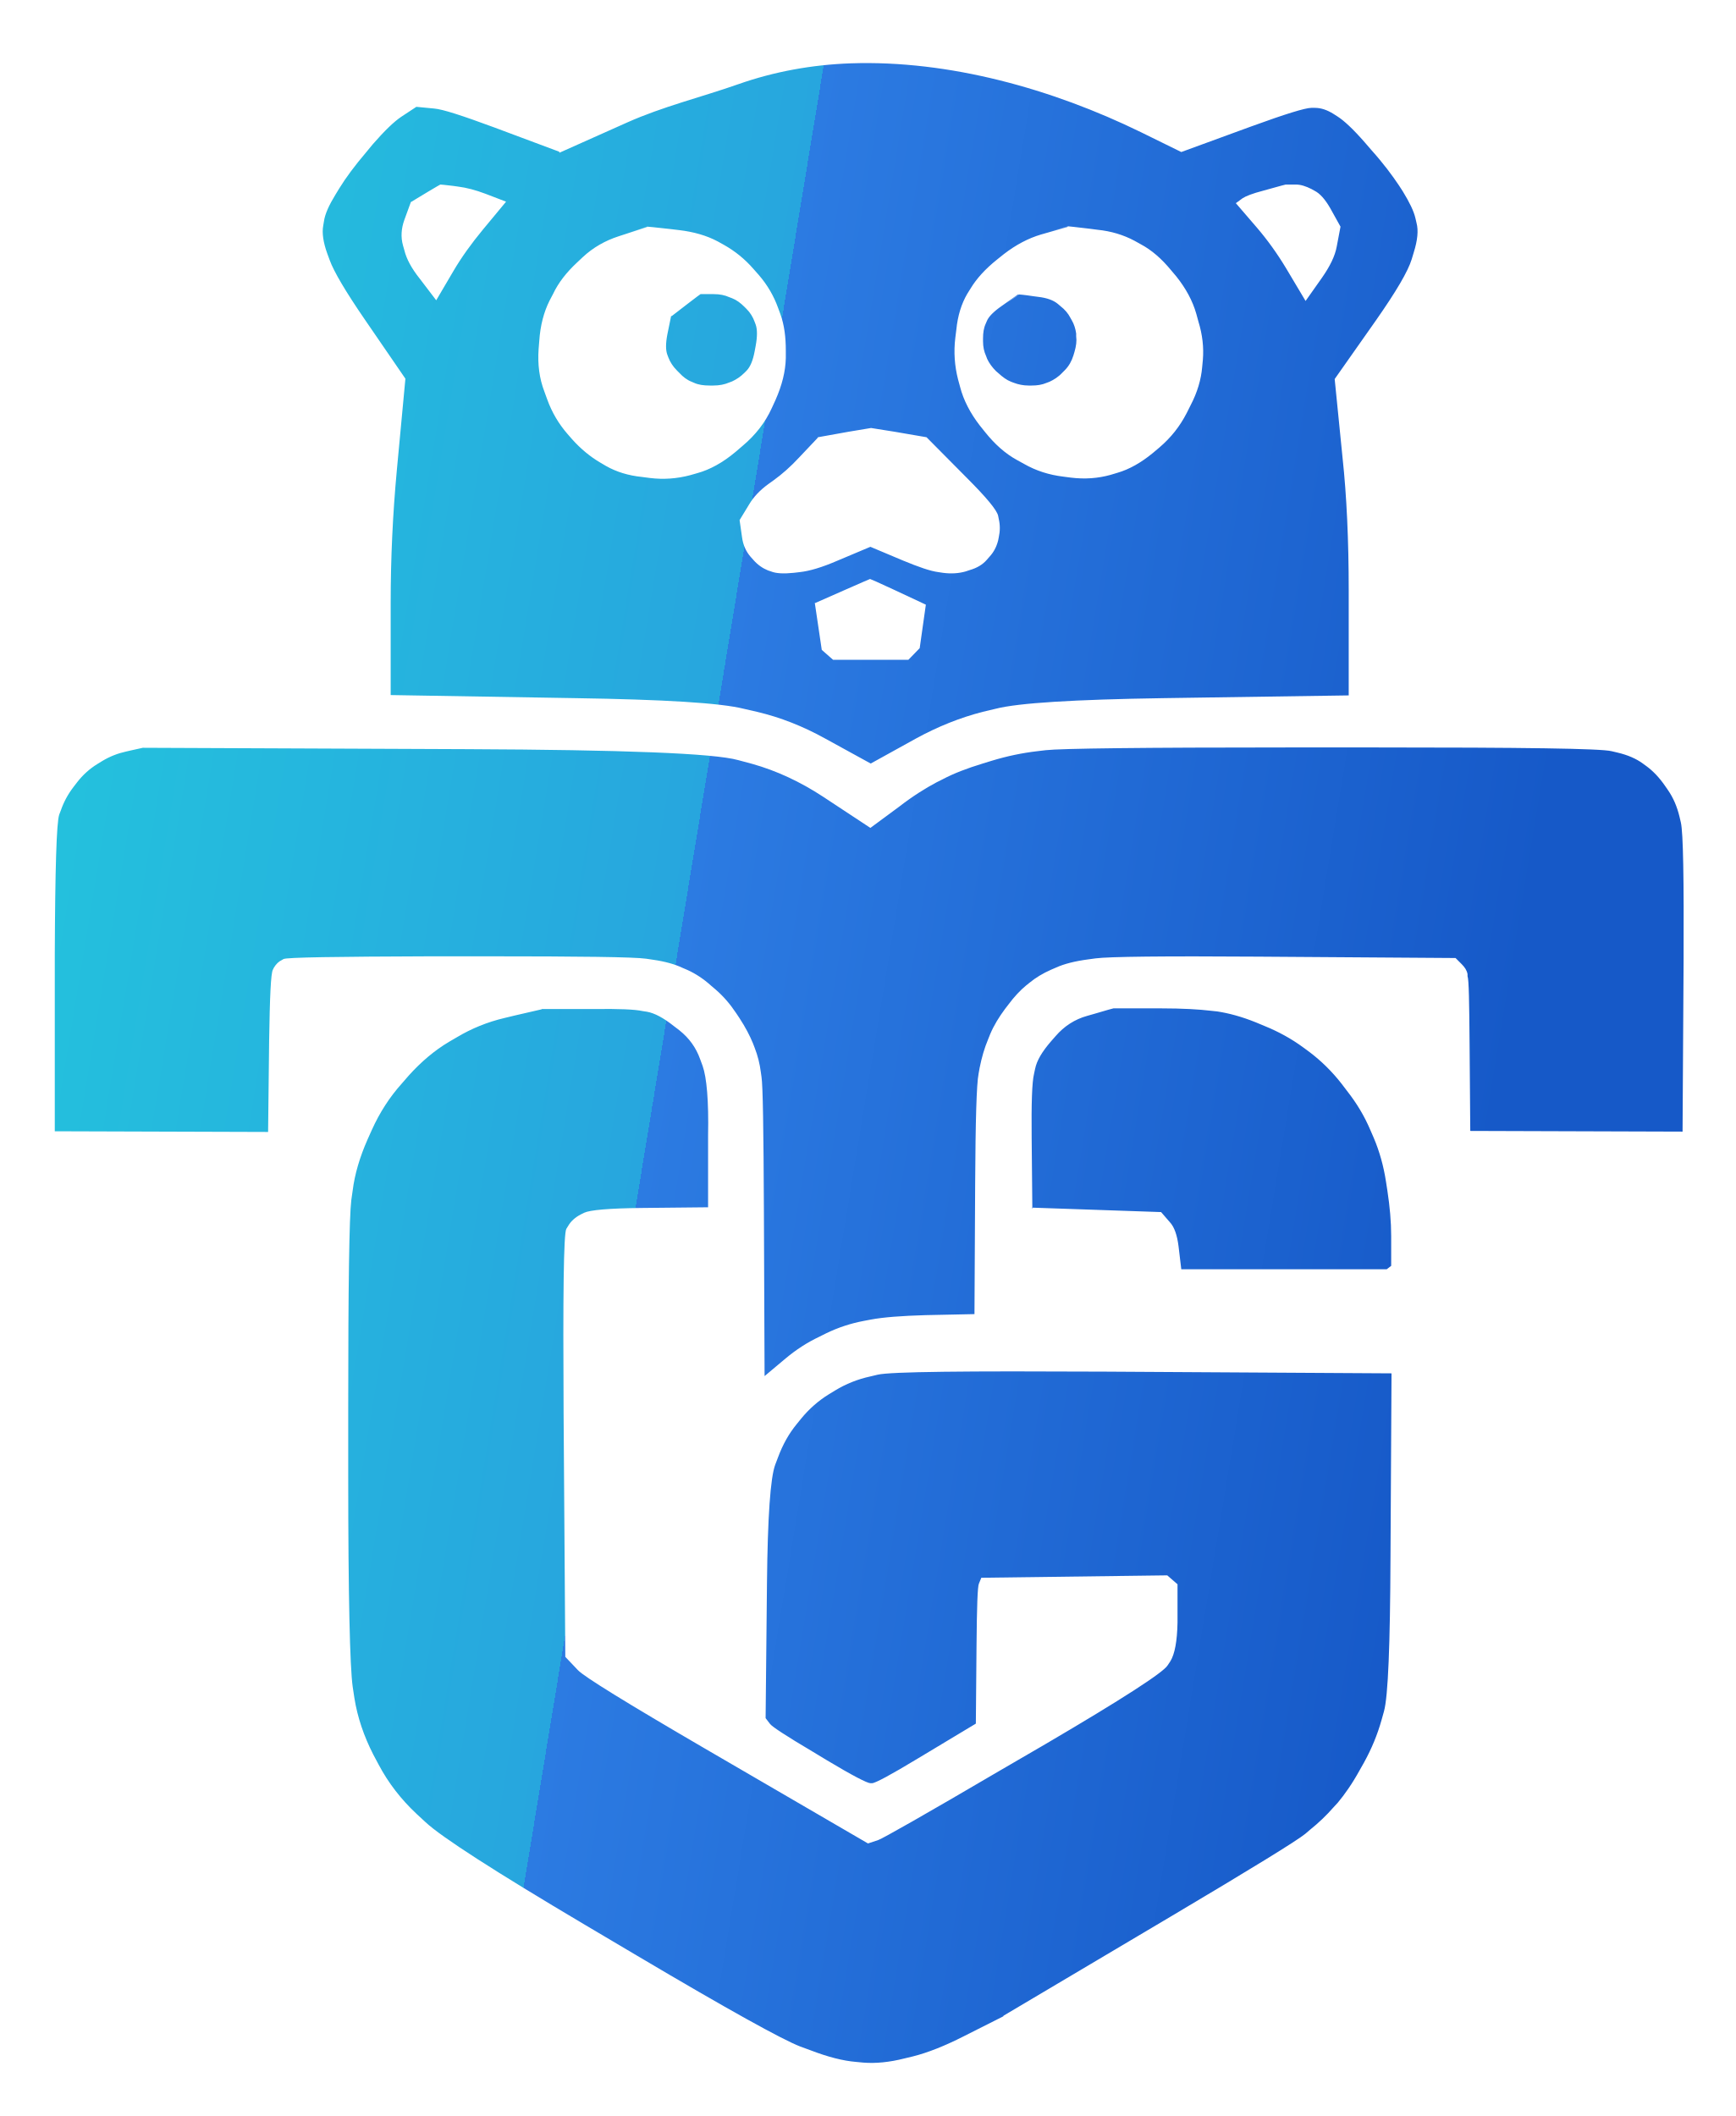
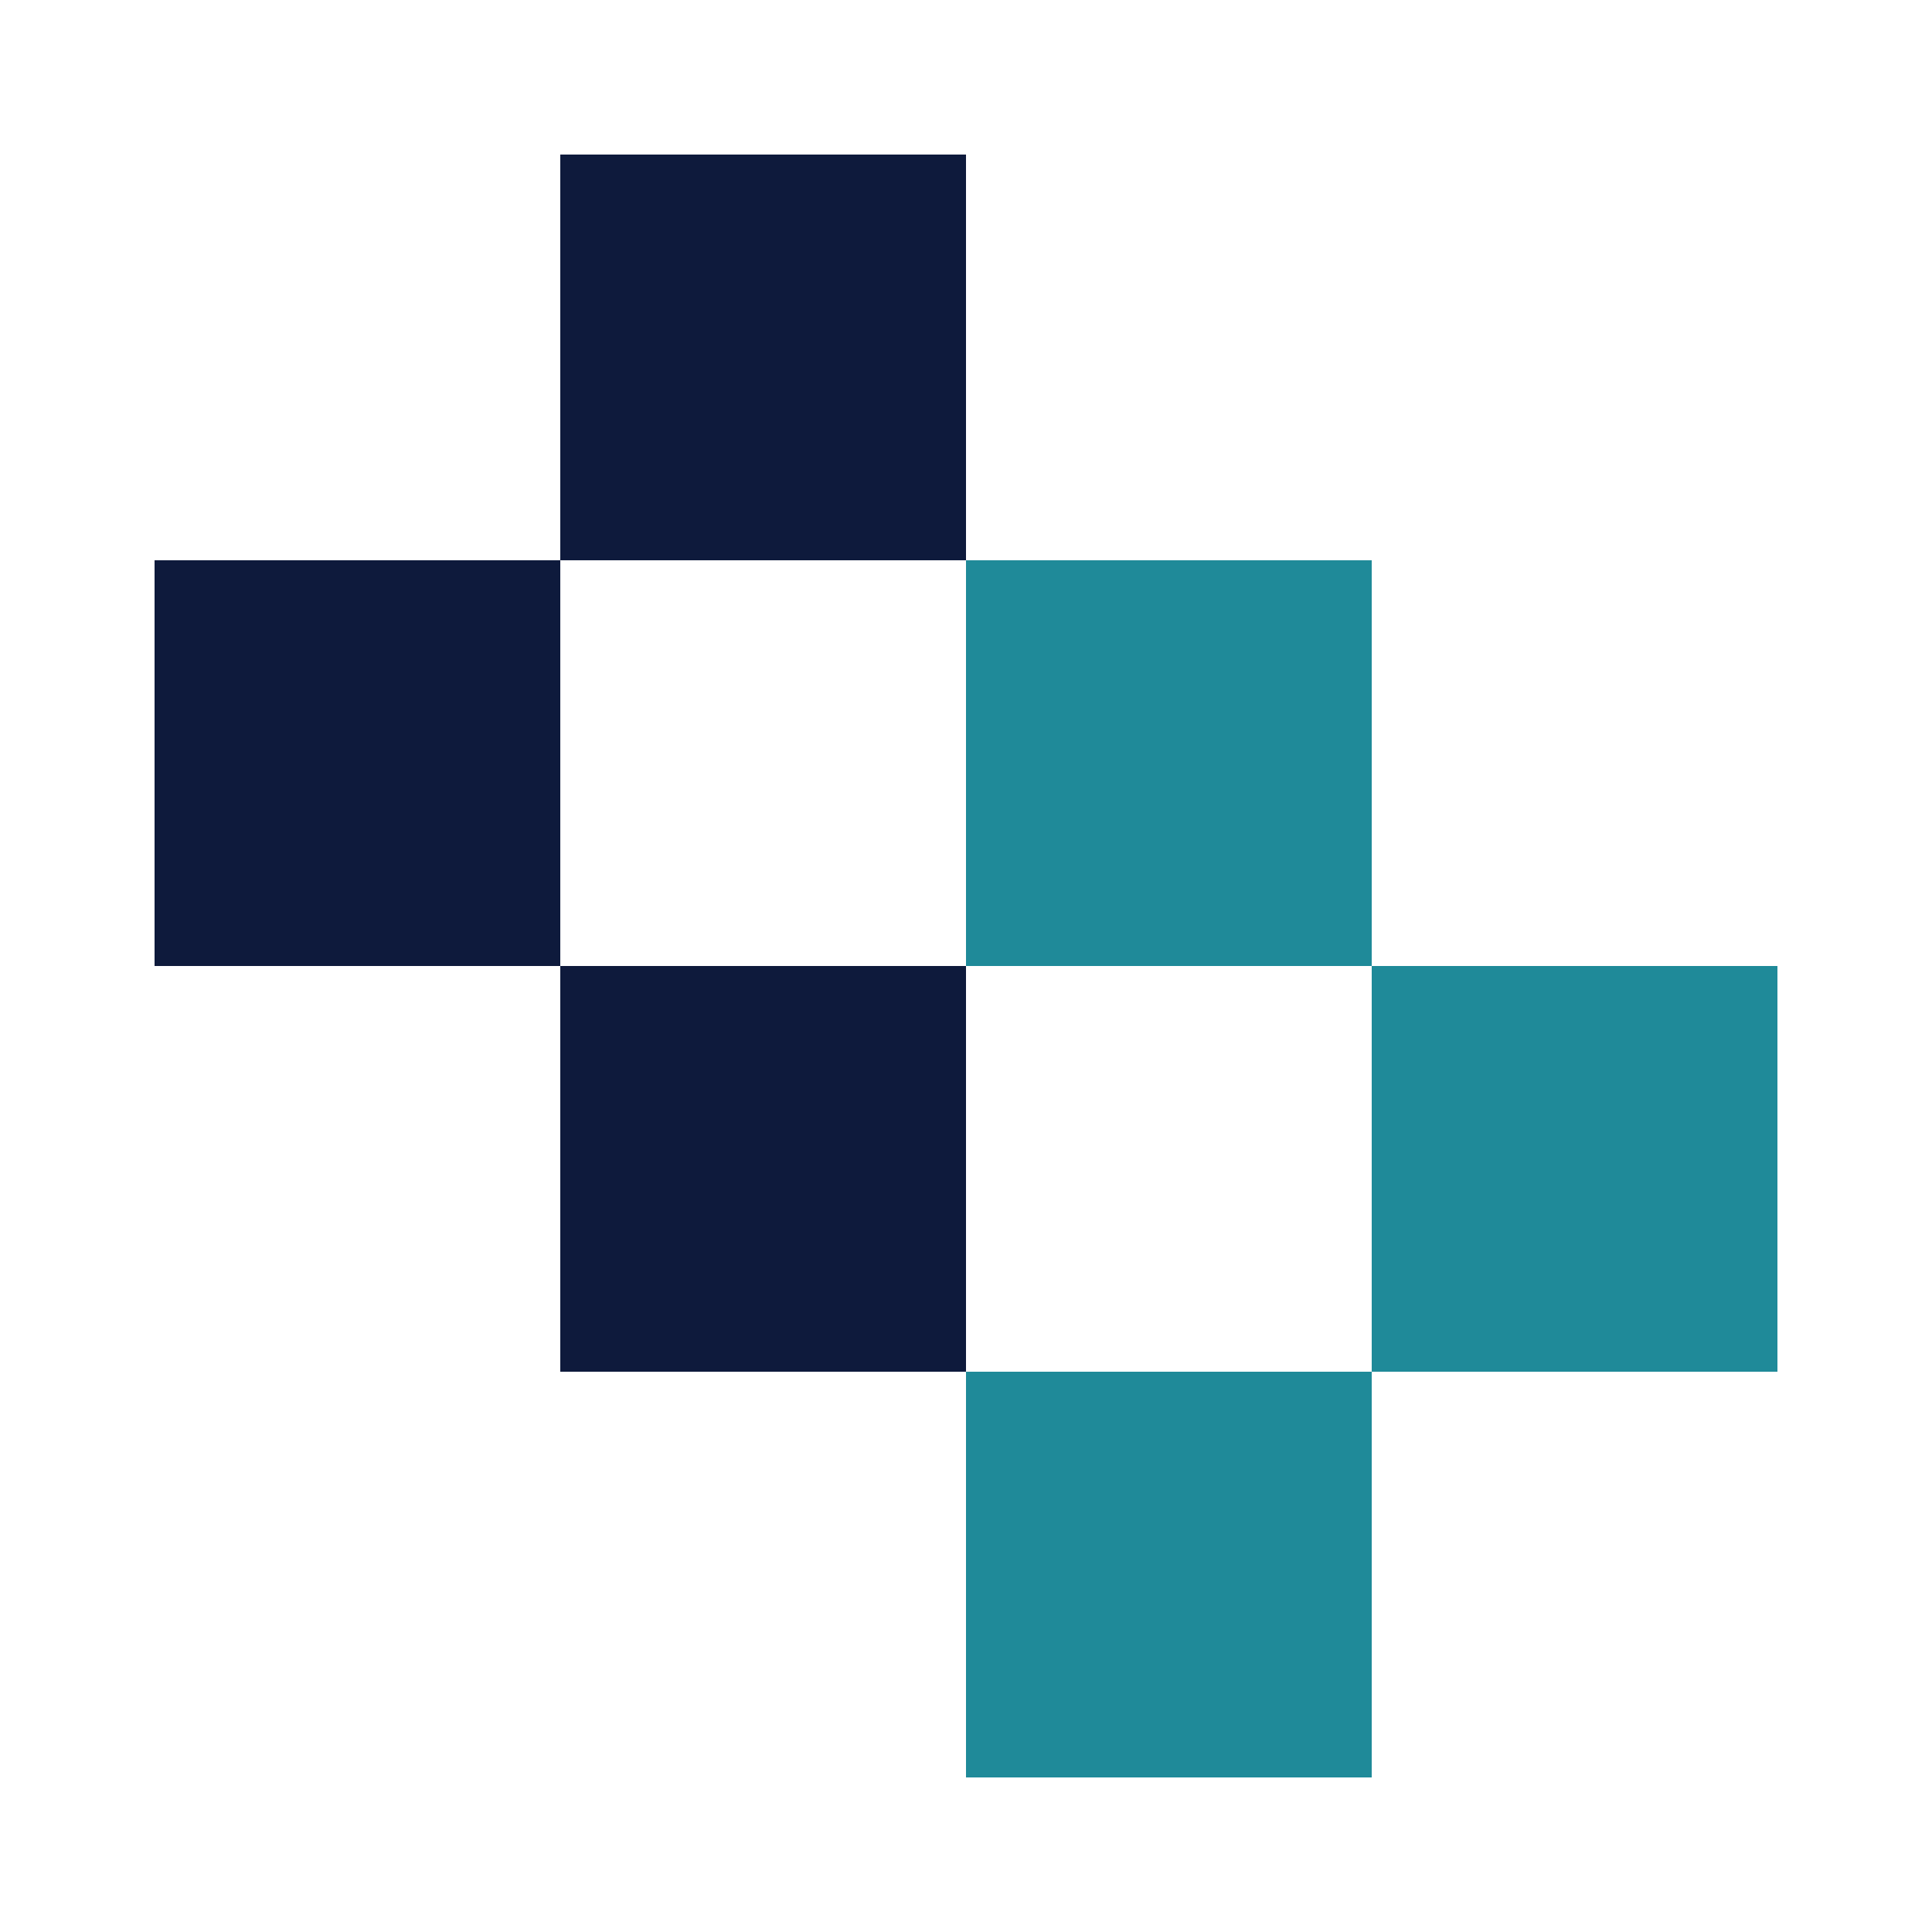
- <svg xmlns="http://www.w3.org/2000/svg" id="Layer_1" version="1.1" viewBox="0 0 507 618">
-   <defs>
-     <style>
-       .st0 {
-         fill: url(#linear-gradient);
-         fill-rule: evenodd;
-       }
-     </style>
-     <linearGradient id="linear-gradient" x1="-385.3" y1="821.3" x2="-384.3" y2="821.1" gradientTransform="translate(183365.2 481810.9) scale(476 -586.4)" gradientUnits="userSpaceOnUse">
-       <stop offset="0" stop-color="#23c9dd" />
-       <stop offset=".5" stop-color="#27a6de" />
-       <stop offset=".5" stop-color="#2c7be2" />
-       <stop offset="1" stop-color="#1659c8" />
-     </linearGradient>
-   </defs>
-   <path class="st0" d="M163.3,44.3l-19-7.1c-9.2-3.4-15-5.3-17.5-5.5l-5.2-.5-4.4,2.9c-2.1,1.4-4.9,4.1-8.3,8l-1.9,2.3c-3.4,4-6,7.5-7.9,10.6l-1.1,1.8c-1.9,3.1-3.1,5.7-3.4,7.9l-.2,1.2c-.4,2.1,0,4.9,1.2,8.2l.7,1.9c1.2,3.3,4.6,9.1,10.3,17.4l11.8,17.2-2.5,26.7c-1.2,12.9-1.8,25.8-1.8,38.8v26.9s53.9.9,53.9.9c26,.4,42.4,1.4,49.2,3.1l3.9.9c6.8,1.6,13.4,4.2,19.9,7.8l13.3,7.3,13.2-7.3c6.4-3.5,12.9-6.1,19.5-7.8l3.8-.9c6.6-1.7,22.9-2.7,49-3.1l54.1-.8v-30.6c0-14.7-.6-27.7-1.8-38.8l-2.3-23,12.1-17.2c5.8-8.3,9.3-14.2,10.4-17.8l.6-2c1.1-3.5,1.4-6.4.8-8.6l-.3-1.3c-.5-2.2-1.8-4.8-3.7-7.9l-1.1-1.7c-2-3-4.6-6.5-8.1-10.4l-1.9-2.2c-3.4-3.9-6.1-6.4-8-7.6l-1.1-.7c-1.9-1.2-3.7-1.8-5.5-1.8h-1c-1.8,0-7.6,1.8-17.5,5.4l-20.5,7.5s-11.8-5.8-11.8-5.8c-25.8-12.6-56-21.1-84.8-20.1-11.2.4-22.3,2.4-32.8,6.1-10.8,3.8-22,6.5-32.5,11.2l-19.7,8.8ZM120,59l-1.9,5.2c-.9,2.5-1.1,5-.4,7.5l.4,1.4c.6,2.5,2.1,5.3,4.5,8.3l4.8,6.3,5-8.5c2.4-4.1,5.3-8.1,8.6-12.1l6.8-8.2-6-2.3c-2.9-1.1-5.6-1.8-8-2.1l-1.4-.2c-2.4-.3-3.7-.4-3.8-.4h0c0,0-1.3.7-3.6,2.1l-4.8,2.9ZM360.9,59.3l6.2,7.2c3,3.5,5.9,7.5,8.6,12l5.6,9.4,4.8-6.8c2.3-3.3,3.8-6.3,4.3-9.1l1.1-5.8-3-5.4c-1.5-2.6-3-4.3-4.6-5.1l-.9-.5c-1.6-.8-3.1-1.3-4.5-1.3h-.8c-1.4,0-2.1,0-2.2,0h0c0,0-1.7.4-4.8,1.3l-1.8.5c-3.1.8-5.1,1.6-6,2.2l-1.9,1.4ZM189,66.3l-8.3,2.7c-4,1.3-7.5,3.3-10.5,6.1l-1.7,1.6c-3,2.8-5.4,5.8-7,9.2l-1,1.9c-1.7,3.4-2.7,7.3-3,11.7l-.2,2.5c-.3,4.4.2,8.5,1.7,12.4l.8,2.2c1.4,3.9,3.4,7.2,5.9,10.1l1.4,1.6c2.5,2.8,5.3,5.1,8.2,6.8l1.7,1c3,1.7,6.5,2.8,10.5,3.2l2.3.3c4,.5,7.9.2,11.7-.8l2.1-.6c3.7-1,7.5-3.1,11.2-6.2l2.1-1.8c3.7-3.1,6.6-6.8,8.5-11l1.1-2.4c1.9-4.3,2.9-8.3,3-12.2v-2.2c0-3.8-.4-7.4-1.6-10.7l-.7-1.9c-1.2-3.3-3-6.5-5.6-9.5l-1.5-1.7c-2.6-3-5.5-5.3-8.7-7.1l-1.8-1c-3.2-1.7-7-2.8-11.3-3.3l-2.5-.3c-4.4-.5-6.6-.7-6.7-.7h0c0,0-2.1.7-6.1,2l6-2ZM311.7,66.3l-7.7,2.2c-3.7,1.1-7.3,3-10.8,5.7l-2,1.6c-3.5,2.8-6,5.6-7.7,8.4l-1,1.6c-1.7,2.9-2.8,6.4-3.2,10.5l-.3,2.4c-.5,4.1-.2,8.2.8,12.1l.6,2.2c1,3.9,3,7.7,5.7,11.2l1.6,2c2.8,3.5,5.9,6.3,9.4,8.2l2,1.1c3.5,2,7.3,3.2,11.4,3.7l2.3.3c4.1.5,7.9.2,11.5-.8l2-.6c3.5-1,7-3,10.4-5.8l1.9-1.6c3.4-2.9,6-6.2,8-10.1l1.1-2.2c2-3.8,3.1-7.6,3.4-11.2l.2-2.1c.3-3.6-.1-7.3-1.3-11.2l-.6-2.2c-1.1-3.9-3.1-7.5-5.8-10.9l-1.6-1.9c-2.8-3.4-5.7-5.9-8.9-7.6l-1.8-1c-3.2-1.7-6.8-2.8-10.8-3.2l-2.3-.3c-4.1-.5-6.2-.7-6.2-.7h0c0,0-2,.6-5.7,1.6l5.6-1.6ZM196,92.3l-1.1,5.4c-.5,2.6-.5,4.6,0,5.9l.3.8c.5,1.3,1.3,2.6,2.5,3.8l.7.7c1.1,1.2,2.3,2.1,3.6,2.6l.7.3c1.3.6,2.8.8,4.6.8h1c1.8,0,3.3-.3,4.7-.9l.8-.3c1.3-.6,2.5-1.4,3.6-2.5l.6-.6c1.1-1.1,1.9-3,2.4-5.7l.3-1.6c.5-2.7.5-4.8,0-6.2l-.3-.8c-.5-1.4-1.3-2.7-2.4-3.8l-.6-.6c-1.1-1.1-2.3-2-3.6-2.5l-.8-.3c-1.3-.6-2.8-.9-4.6-.9h-1c-1.8,0-2.7,0-2.8,0h0c0,0-1.3.9-3.6,2.7l-4.8,3.7ZM297.3,86l-4.8,3.4c-2.3,1.6-3.8,3.1-4.3,4.4l-.3.7c-.6,1.3-.8,2.7-.8,4.3v.9c0,1.6.3,3,.9,4.3l.3.8c.6,1.3,1.5,2.5,2.6,3.6l.7.6c1.2,1.1,2.4,2,3.7,2.5l.8.3c1.3.5,2.8.8,4.3.8h.9c1.6,0,3-.2,4.4-.8l.8-.3c1.3-.6,2.6-1.4,3.8-2.7l.7-.7c1.2-1.2,2-2.7,2.5-4.3l.3-1c.5-1.7.7-3.2.5-4.6v-.8c-.2-1.4-.6-2.7-1.3-3.9l-.4-.7c-.6-1.2-1.6-2.4-2.9-3.4l-.7-.6c-1.3-1.1-3.2-1.8-5.8-2.1l-1.5-.2c-2.6-.4-4-.5-4.1-.5h0c0,0-1.3.8-3.6,2.5l3.5-2.4ZM238.7,128l-5.3,5.6c-2.5,2.7-5,4.9-7.5,6.7l-1.4,1c-2.5,1.8-4.4,3.8-5.7,6l-2.8,4.6.7,4.9c.3,2.4,1.2,4.3,2.5,5.8l.8.9c1.3,1.5,2.8,2.5,4.3,3.1l.9.3c1.5.6,3.7.7,6.6.4l1.7-.2c2.9-.3,6.6-1.4,11.2-3.4l9.5-4,9.5,4c4.6,1.9,8,3.1,10.4,3.4l1.3.2c2.3.3,4.5.2,6.6-.4l1.2-.4c2.1-.6,3.8-1.6,5-3l.7-.8c1.3-1.4,2.1-2.9,2.6-4.8l.2-1c.4-1.8.4-3.6,0-5.3l-.2-1c-.4-1.7-3.5-5.4-9.2-11.1l-11.7-11.8-9.3-1.6c-4.5-.7-6.8-1.1-6.9-1.1h0c0,0-2.3.4-6.6,1.1l-8.9,1.6ZM238,176.3l2,13.5,3.3,2.9h22c0,0,3.3-3.4,3.3-3.4l1.8-12.7-9.4-4.4c-4.5-2.1-6.8-3.1-6.9-3.1h0c0,0-2.4,1-6.9,3l-9.3,4.1ZM16,330.4l62.3.2.3-26.6c.2-12.8.5-19.8,1.1-20.8l.3-.6c.6-1,1.4-1.8,2.3-2.2l.5-.3c.9-.5,15.3-.7,43.1-.8h15.9c27.8,0,43.4.2,46.9.7l2,.3c3.5.5,6.4,1.3,8.7,2.4l1.4.6c2.4,1.1,4.7,2.6,6.9,4.6l1.3,1.1c2.3,2,4.2,4.2,6,6.9l1,1.5c1.7,2.6,3,5.1,3.9,7.3l.5,1.3c.9,2.3,1.5,4.7,1.8,7.1l.2,1.4c.4,2.5.6,15.4.7,38.9l.2,48.5,6.2-5.2c3-2.5,6.2-4.6,9.8-6.3l2-1c3.5-1.7,7.2-2.9,10.9-3.6l2.1-.4c3.7-.7,9.1-1.1,16-1.3l14.3-.3.2-38.1c.1-18.4.4-29.1,1-32.1l.3-1.7c.6-3,1.4-5.8,2.5-8.4l.6-1.5c1.1-2.6,2.6-5,4.3-7.3l1-1.3c1.7-2.3,3.5-4.2,5.2-5.6l1-.8c1.7-1.4,3.8-2.7,6.3-3.8l1.4-.6c2.4-1.1,5.6-1.9,9.4-2.4l2.2-.3c3.8-.5,19.7-.7,47.5-.5l57.6.4,1.8,1.8c.9.9,1.5,1.8,1.7,2.9v.6c.4,1,.5,7.7.6,19.9l.2,25.3,62,.2.3-49.8c.1-24-.1-37.5-.8-40.5l-.4-1.7c-.7-2.9-1.8-5.5-3.4-7.8l-.9-1.3c-1.6-2.3-3.4-4.2-5.3-5.6l-1.1-.8c-1.9-1.4-4.4-2.5-7.4-3.2l-1.7-.4c-3-.8-26.1-1.1-69.3-1.1h-24.7c-43.2,0-67,.3-71.3.8l-2.5.3c-4.3.5-8.7,1.4-13.3,2.8l-2.6.8c-4.6,1.4-8.5,2.9-11.7,4.6l-1.8.9c-3.2,1.7-6.9,4-10.9,7.1l-8.4,6.2-13.8-9.1c-6.7-4.4-13.6-7.6-20.7-9.6l-4.1-1.1c-7.1-2-33.5-3-79.1-3.2l-94.6-.4h-.2c0,0-1.3.3-3.6.8l-1.3.3c-2.3.5-4.7,1.4-7,2.8l-1.3.8c-2.3,1.4-4.3,3.2-6,5.4l-1,1.3c-1.7,2.2-2.9,4.5-3.7,6.8l-.5,1.3c-.8,2.3-1.2,16-1.3,40.9v51.7ZM301.3,352.7l37.8,1.3,2.6,3c1.3,1.4,2.1,3.8,2.5,7l.8,6.7h60c0,0,1.3-1,1.3-1v-8.7c0-4.2-.4-8.6-1.1-13.2l-.4-2.6c-.7-4.6-1.9-8.9-3.6-12.9l-1-2.3c-1.7-4-3.9-7.7-6.8-11.4l-1.6-2.1c-2.8-3.6-6-6.7-9.3-9.2l-1.9-1.4c-3.4-2.5-7.2-4.6-11.4-6.3l-2.4-1c-4.2-1.7-8-2.7-11.3-3.2l-1.9-.2c-3.3-.4-8.2-.7-14.7-.7h-13.5c0,0-.2,0-.2,0,0,0-2,.5-5.6,1.6l-2.1.6c-3.6,1-6.7,3-9.2,5.9l-1.4,1.6c-2.5,2.9-4.1,5.5-4.6,8l-.3,1.4c-.6,2.4-.8,8.7-.7,18.7l.2,20.7ZM293.1,588.7l48.9-29c23.6-14,36.6-22,39.2-24.1l1.4-1.2c2.5-2,4.8-4.2,6.9-6.6l1.2-1.3c2-2.4,4.2-5.5,6.4-9.5l1.3-2.3c2.2-4,3.9-8.1,5.1-12.4l.7-2.5c1.2-4.3,1.8-19.4,1.9-45.2l.3-53.5-83.8-.5c-40.5-.2-62.6,0-66.3.9l-2.1.5c-3.7.8-7.2,2.2-10.3,4.1l-1.8,1.1c-3.1,1.9-5.8,4.3-8.1,7.1l-1.3,1.6c-2.3,2.8-4.1,6-5.5,9.8l-.8,2.1c-1.4,3.8-2.2,15.2-2.4,34.4l-.4,39.6,1.3,1.7c.6.8,4.7,3.5,12.3,8l4.3,2.6c7.5,4.5,11.8,6.7,12.7,6.7h.5c.9,0,5.4-2.4,13.5-7.3l16.8-10.1.2-23c.1-11.1.3-17.1.7-17.9l.7-1.7,54.3-.7,3,2.6v11.2c-.1,5.4-.8,9.2-2.1,11.3l-.8,1.2c-1.3,2.1-13.2,9.8-35.7,23l-12.9,7.5c-22.5,13.2-34.5,20-35.9,20.5l-3,1-47.6-27.7c-23-13.4-35.3-21-37.1-22.9l-3.7-3.9-.5-71.3c-.2-34.4,0-52.3.8-53.7l.5-.8c.8-1.4,2-2.5,3.7-3.4l1-.5c1.7-.8,7.2-1.3,16.7-1.4l19.5-.2v-21c.2-10.1-.4-16.9-1.6-20.3l-.7-1.9c-1.2-3.4-3.2-6.2-6.1-8.5l-1.7-1.3c-2.9-2.3-5.5-3.7-7.7-4.1l-1.3-.2c-2.2-.5-7-.7-14.3-.6h-15.1c0,0-.2.1-.2.1,0,0-2.7.6-7.8,1.8l-2.9.7c-5.1,1.2-9.7,3.1-13.9,5.6l-2.4,1.4c-4.2,2.5-8.1,5.8-11.7,9.8l-2,2.3c-3.6,4-6.5,8.5-8.8,13.6l-1.3,2.9c-2.2,5-3.7,10-4.3,14.8l-.4,2.8c-.6,4.9-.9,25-.9,60.3v20.2c0,35.4.5,55.9,1.3,61.6l.5,3.3c.9,5.7,2.8,11.2,5.5,16.5l1.6,3c2.8,5.3,6.5,10.1,11.1,14.4l2.6,2.4c4.6,4.3,20.1,14.3,46.6,30l15.2,9c26.5,15.7,42.4,24.5,47.6,26.5l3,1.1c5.2,2,9.6,3.1,13.3,3.4l2.1.2c3.6.3,7.7-.1,12-1.2l2.5-.6c4.4-1.1,9.4-3.1,14.9-5.9l11.5-5.8Z" />
+ <svg xmlns="http://www.w3.org/2000/svg" viewBox="0 0 100 100">
+   <rect x="8" y="29" width="21" height="21" fill="#0E1A3C" />
+   <rect x="29" y="8" width="21" height="21" fill="#0E1A3C" />
+   <rect x="29" y="50" width="21" height="21" fill="#0E1A3C" />
+   <rect x="50" y="29" width="21" height="21" fill="#1F8A99" />
+   <rect x="50" y="71" width="21" height="21" fill="#1F8A99" />
+   <rect x="71" y="50" width="21" height="21" fill="#1F8A99" />
</svg>
